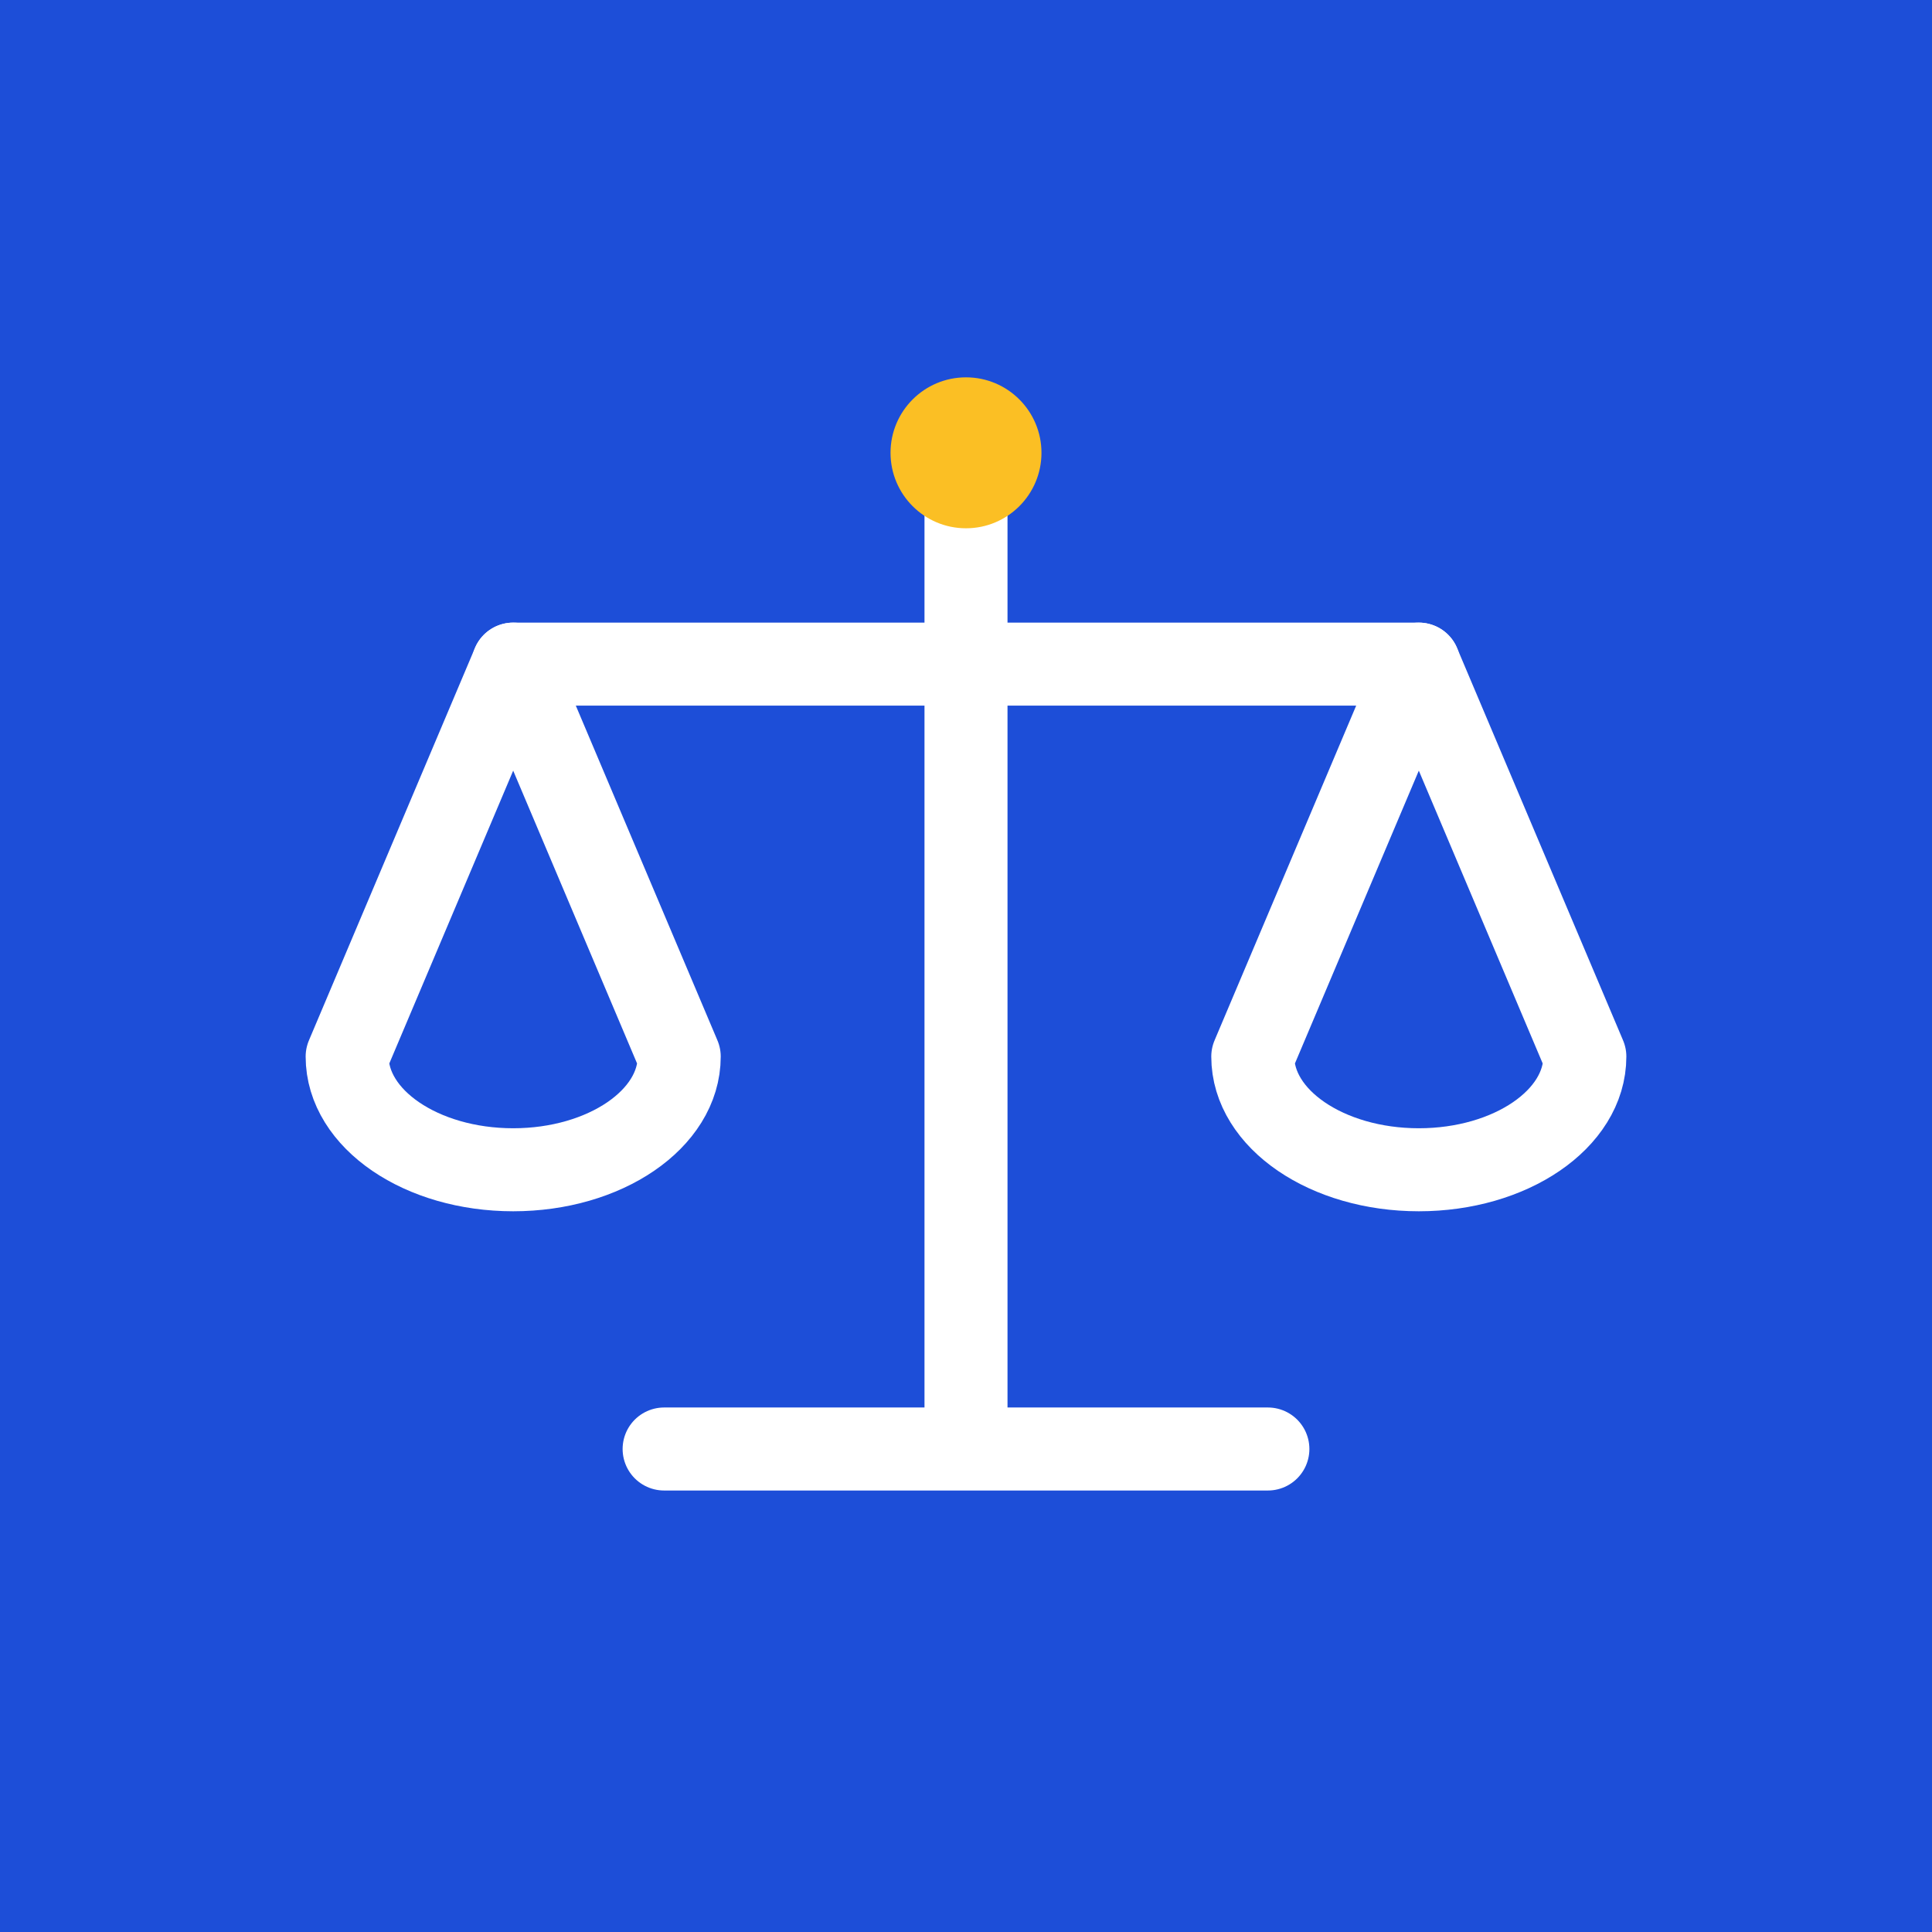
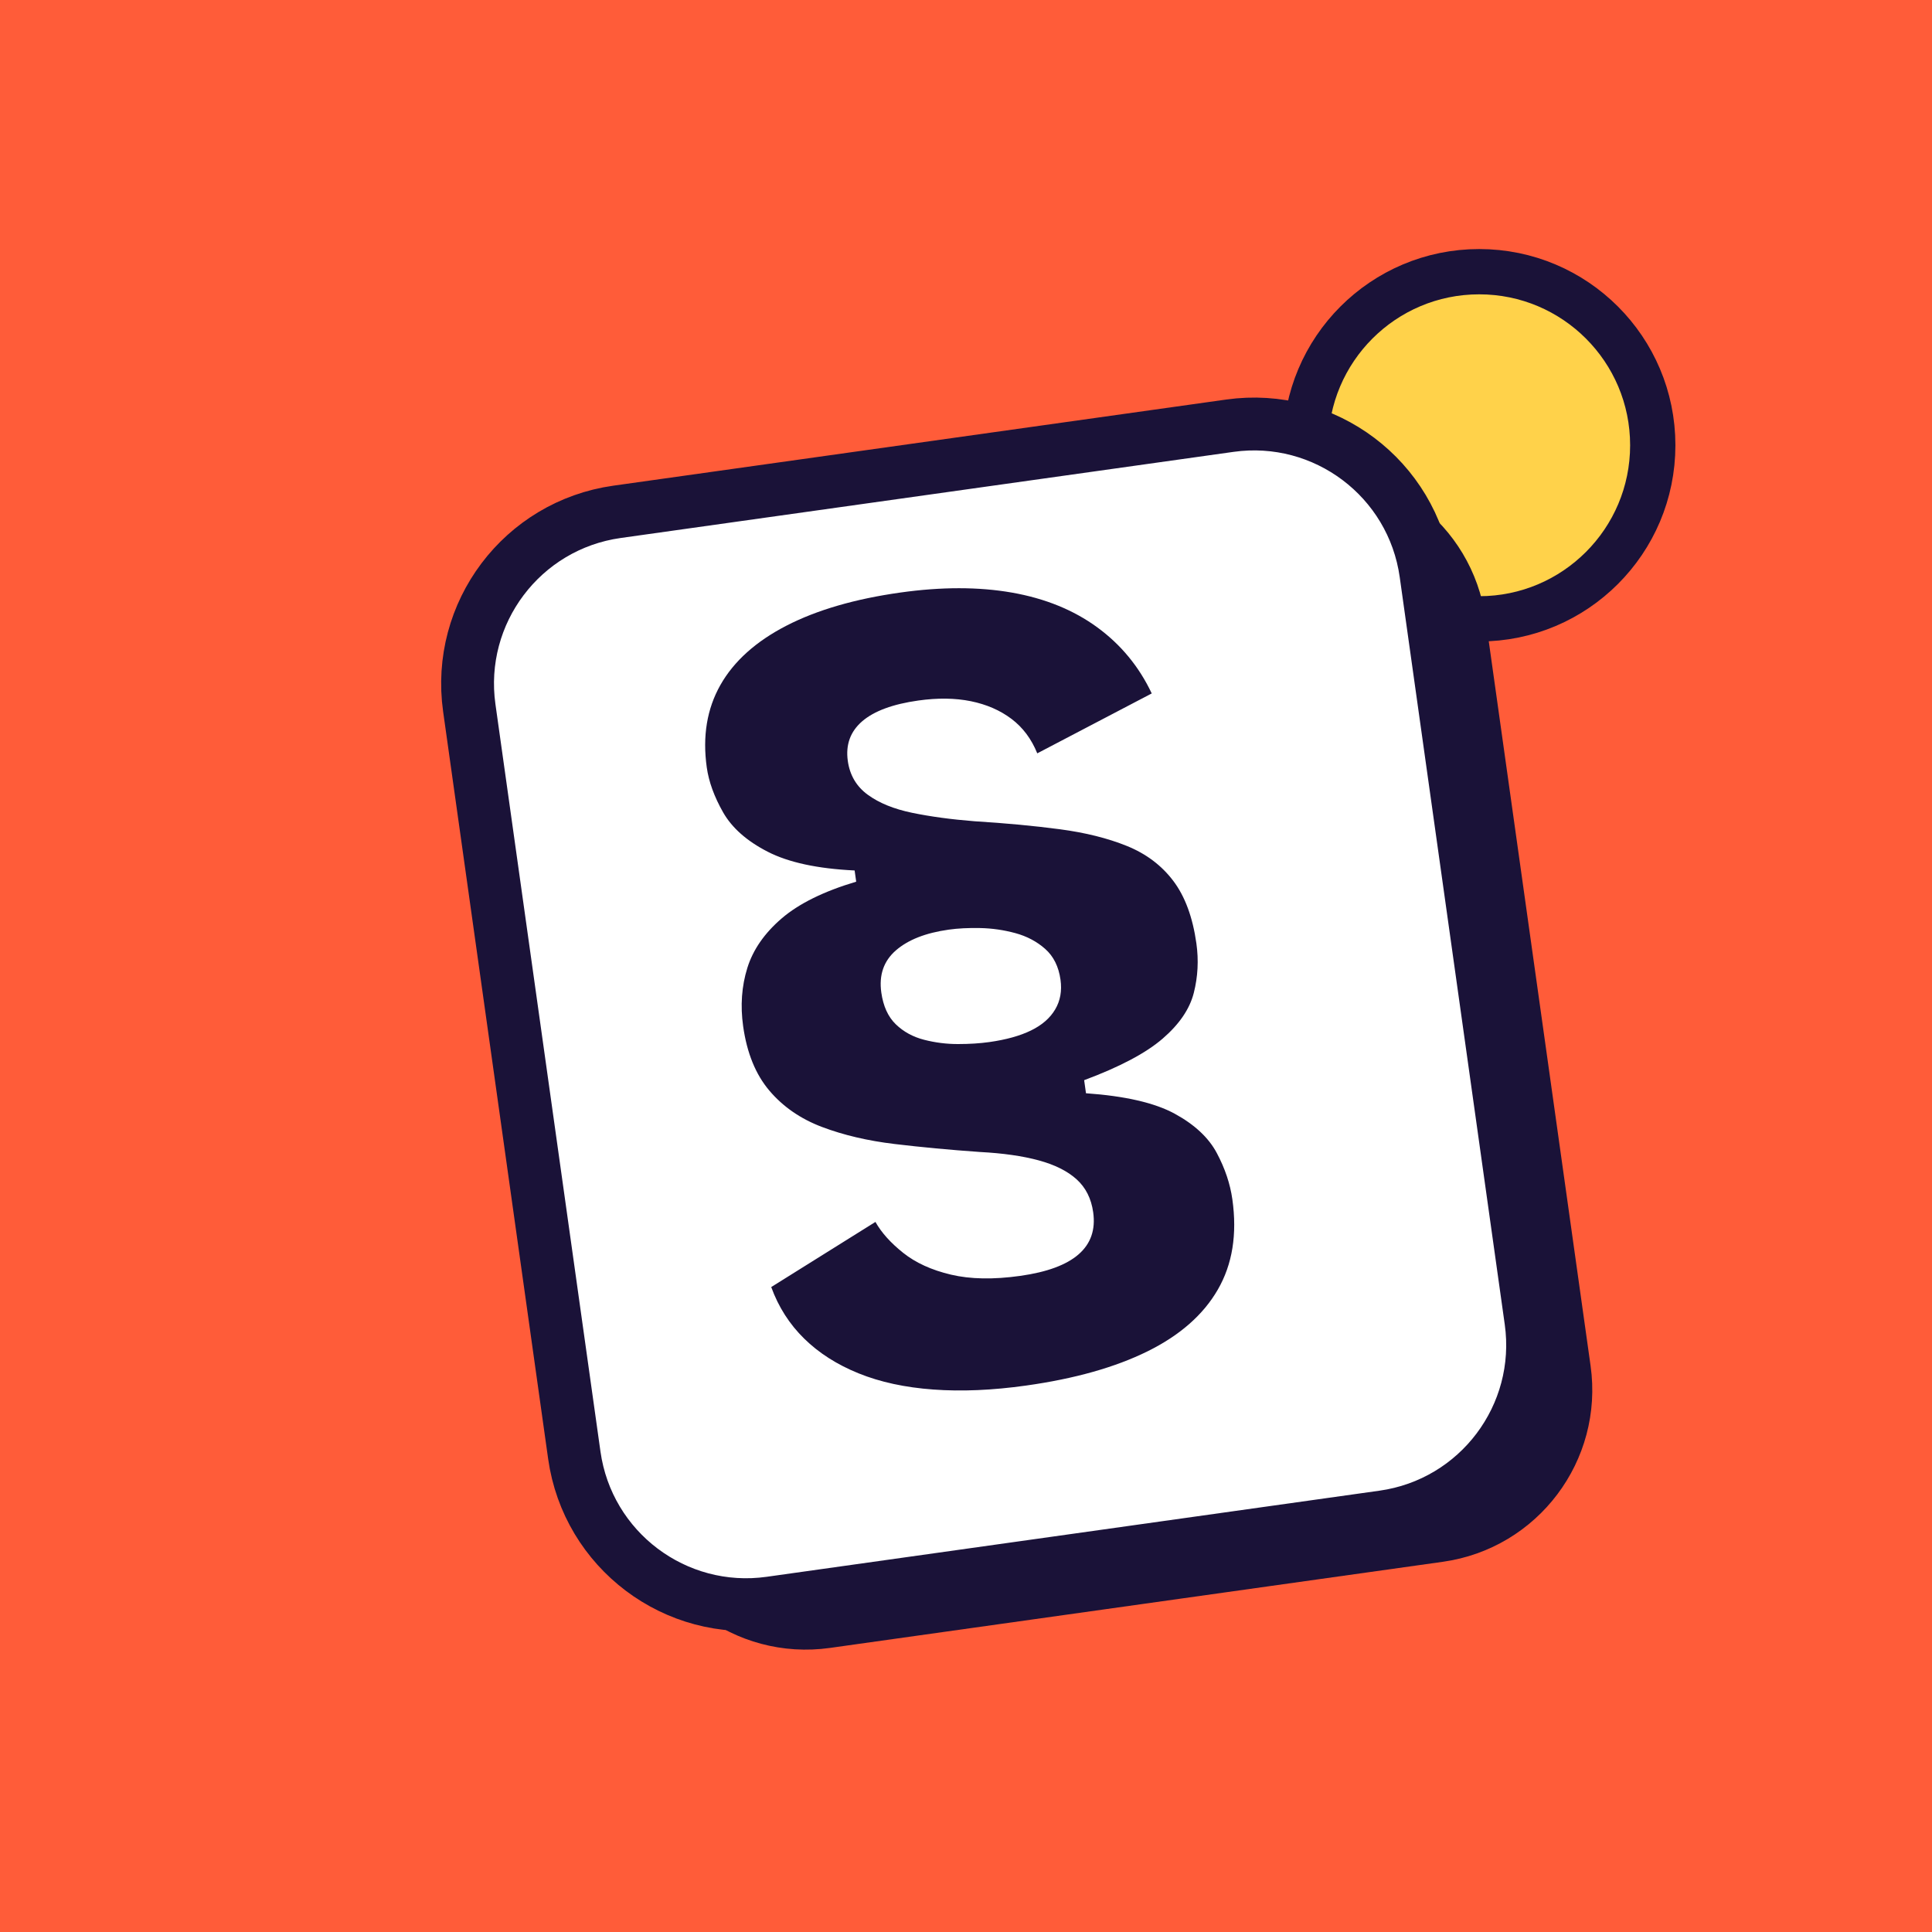
<svg xmlns="http://www.w3.org/2000/svg" viewBox="0 0 512 512">
-   <rect width="512" height="512" fill="#1d4ed8" />
-   <g fill="none" stroke="#ffffff" stroke-width="22" stroke-linecap="round" stroke-linejoin="round">
-     <path d="M256 132v252M176 384h160" />
-     <path d="M136 176h240" />
-     <path d="M136 176l-44 104a44 30 0 0 0 88 0zM376 176l-44 104a44 30 0 0 0 88 0z" />
+   <rect width="512" height="512" fill="#FF5C39" />
+   <circle cx="392" cy="118" r="46" fill="#FFD24A" stroke="#1A1238" stroke-width="12" />
+   <g transform="rotate(-8 256 262)">
+     <rect x="136" y="124" width="256" height="292" rx="46" fill="#1A1238" transform="translate(14 14)" />
+     <rect x="136" y="124" width="256" height="292" rx="46" fill="#FFFFFF" stroke="#1A1238" stroke-width="14" />
+     <path d="M257.13 368.38Q243.63 368.38 232.63 366Q221.63 363.63 213.63 359Q205.63 354.38 200.63 347.88Q195.63 341.38 193.88 333.13L223.63 319.88Q225.38 324.38 229.75 329Q234.13 333.63 241.50 336.50Q248.88 339.38 259.63 339.38Q270.38 339.38 275.75 335.88Q281.13 332.38 281.13 325.38Q281.13 319.88 278 316.13Q274.88 312.38 268.75 309.75Q262.63 307.13 253.63 305.38Q241.88 302.88 231.50 300.13Q221.13 297.38 213.13 293Q205.13 288.63 200.63 281.50Q196.13 274.38 196.13 263.63Q196.13 255.38 199.38 248.50Q202.63 241.63 210.25 236.75Q217.88 231.88 231.13 229.88L231.13 226.88Q216.63 224.13 209 218.75Q201.38 213.38 198.75 206.75Q196.13 200.13 196.13 194.38Q196.13 181.88 202.75 173.25Q209.38 164.63 222.25 160.13Q235.13 155.63 253.38 155.63Q269.88 155.63 282.63 159.75Q295.38 163.88 303.75 172Q312.13 180.13 315.63 191.38L283.38 202.88Q281.88 196.88 277.88 192.88Q273.88 188.88 267.88 186.75Q261.88 184.63 254.13 184.63Q243.88 184.63 238.63 188Q233.38 191.38 233.38 197.88Q233.38 203.63 237.38 207.50Q241.38 211.38 248.38 213.88Q255.38 216.38 264.38 218.38Q276.63 220.88 286.50 223.63Q296.38 226.38 303.50 230.50Q310.63 234.63 314.38 241.38Q318.13 248.13 318.13 258.63Q318.13 265.38 315.63 271.50Q313.13 277.63 305.75 282.38Q298.38 287.13 283.63 290.38L283.63 293.88Q298.88 297.13 306.13 302.50Q313.38 307.88 315.75 314.38Q318.13 320.88 318.13 327.13Q318.13 341.13 311 350.25Q303.88 359.38 290.25 363.88Q276.63 368.38 257.13 368.38M260.13 276.88Q266.88 276.88 271.50 275.38Q276.13 273.88 278.63 270.75Q281.13 267.63 281.13 263.13Q281.13 257.88 278.25 254.50Q275.38 251.13 271 249.25Q266.63 247.38 262 246.63Q257.38 245.88 253.63 245.88Q244.38 245.88 239 249.38Q233.63 252.88 233.63 259.88Q233.63 265.38 236.25 268.75Q238.88 272.13 243.13 273.88Q247.38 275.63 251.88 276.25Q256.38 276.88 260.13 276.88" fill="#1A1238" />
  </g>
-   <circle cx="256" cy="120" r="20" fill="#fbbf24" />
</svg>
